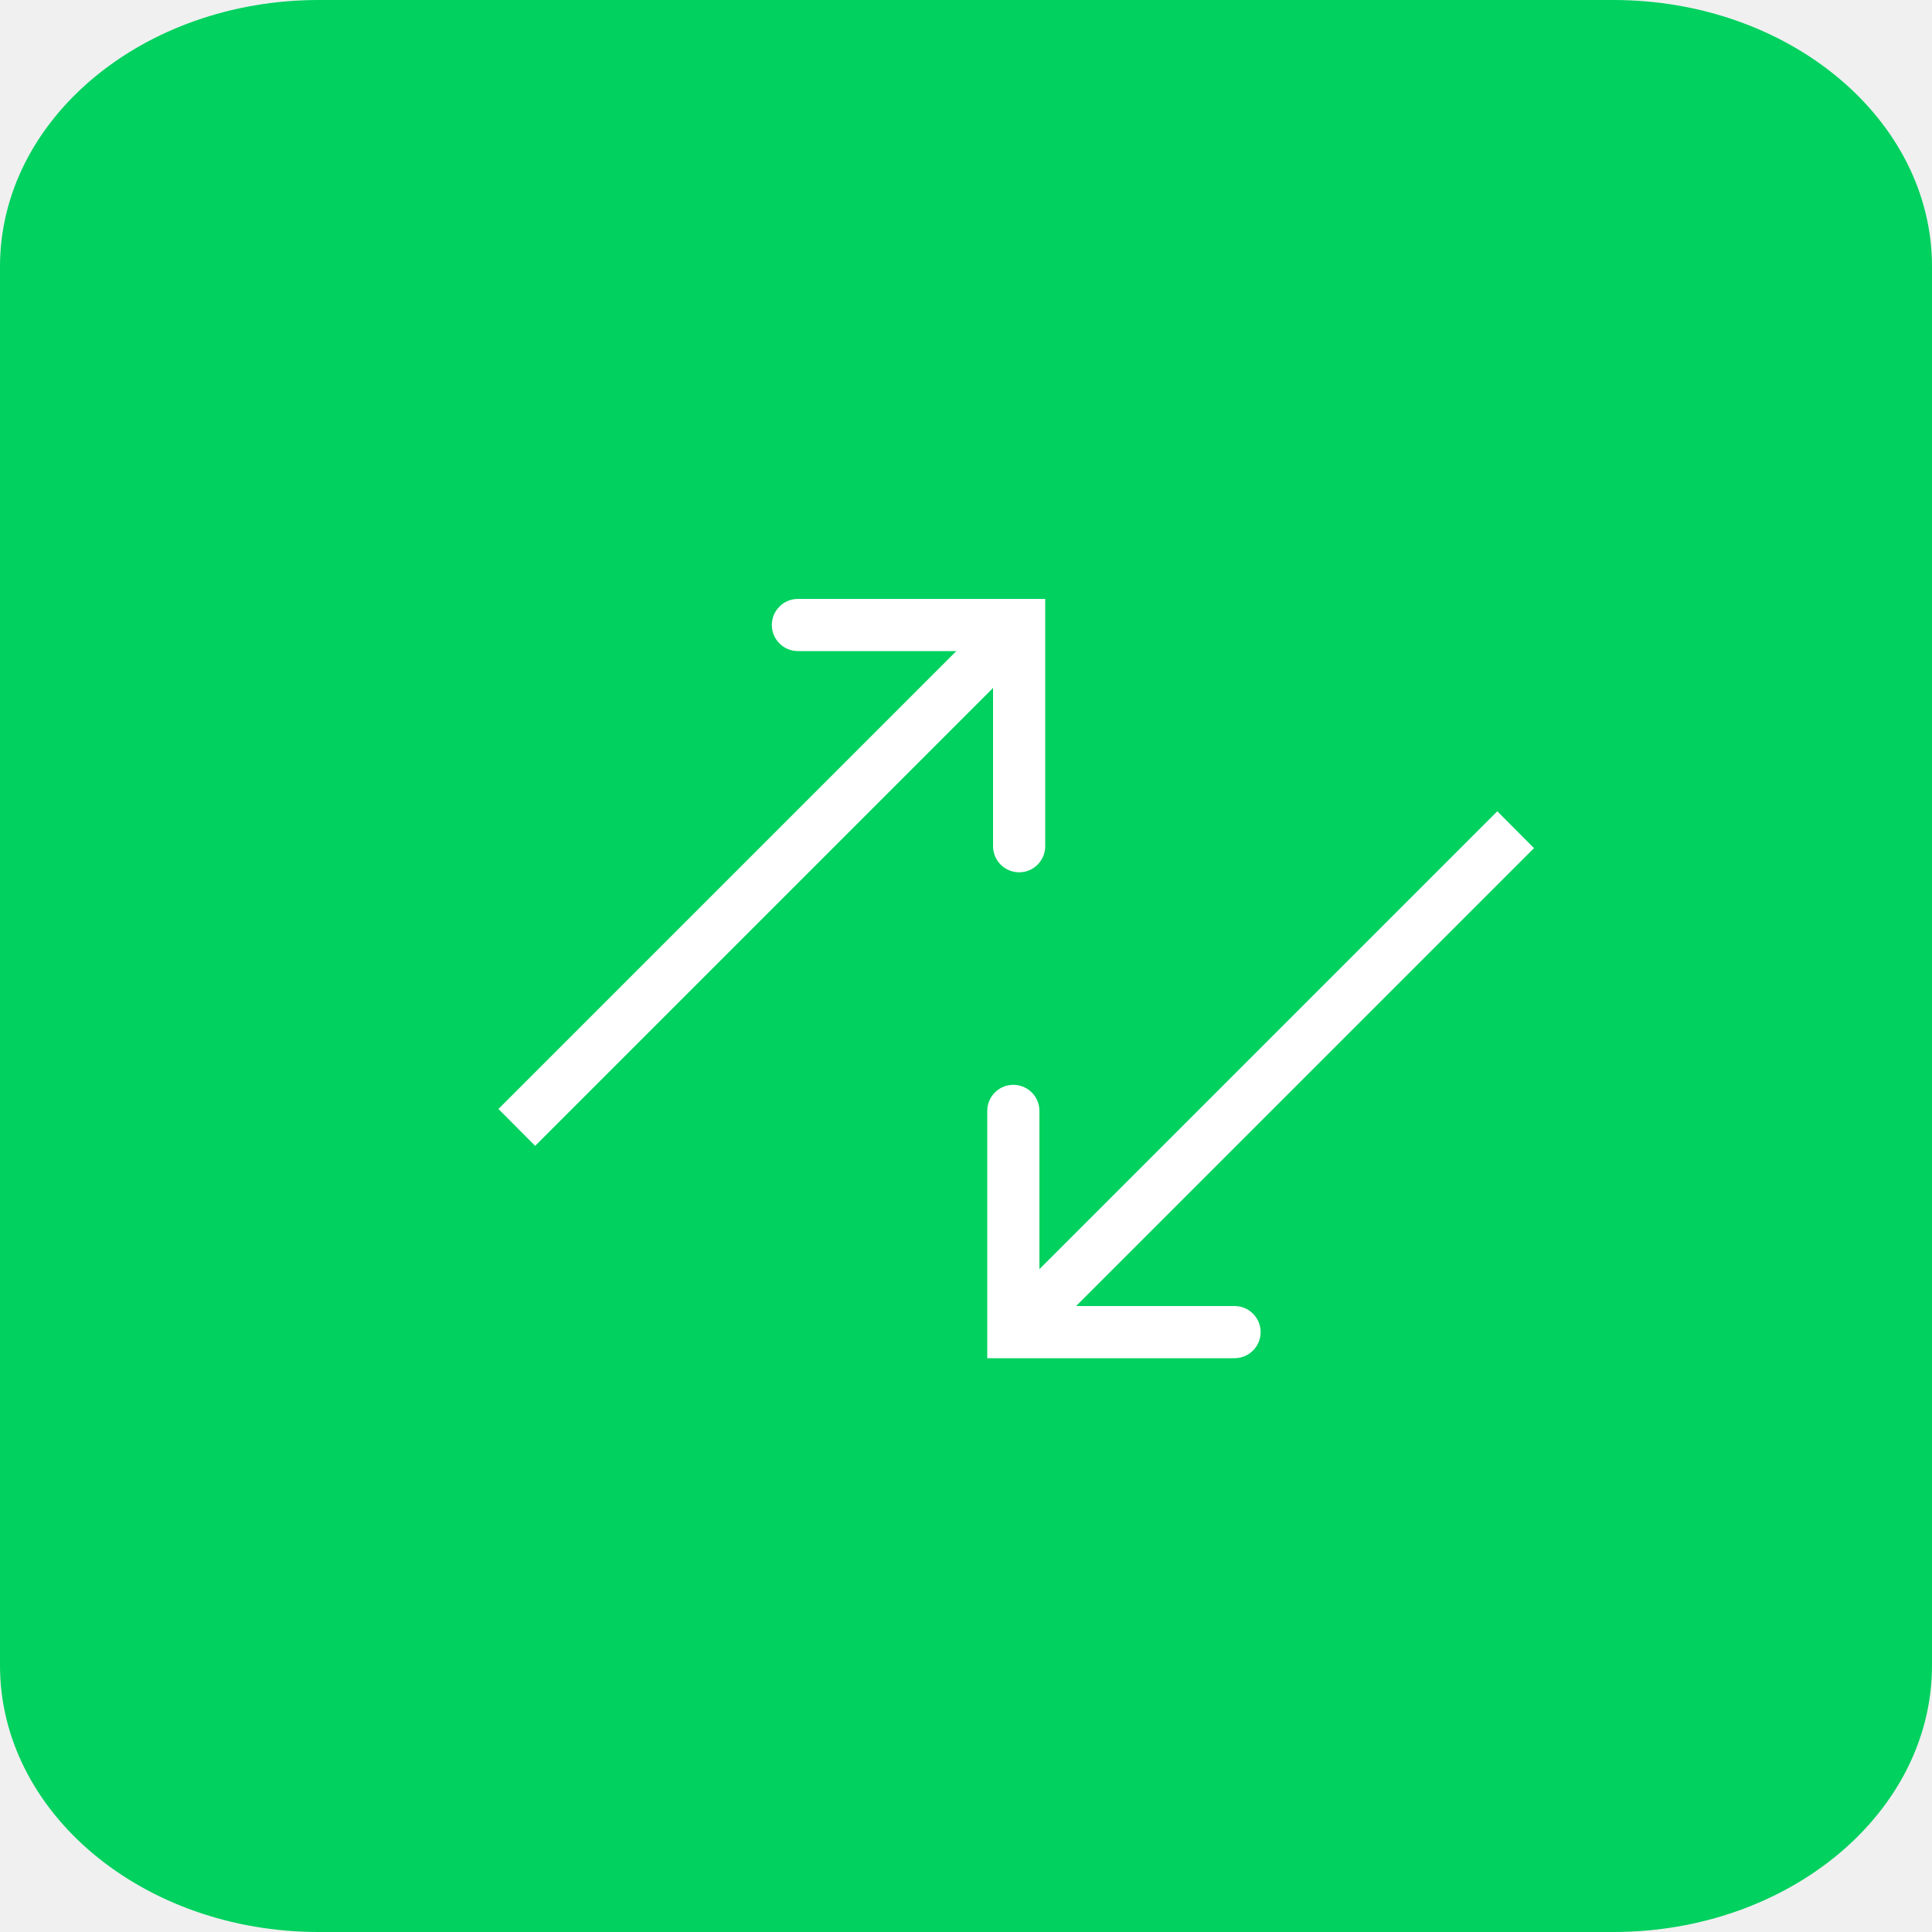
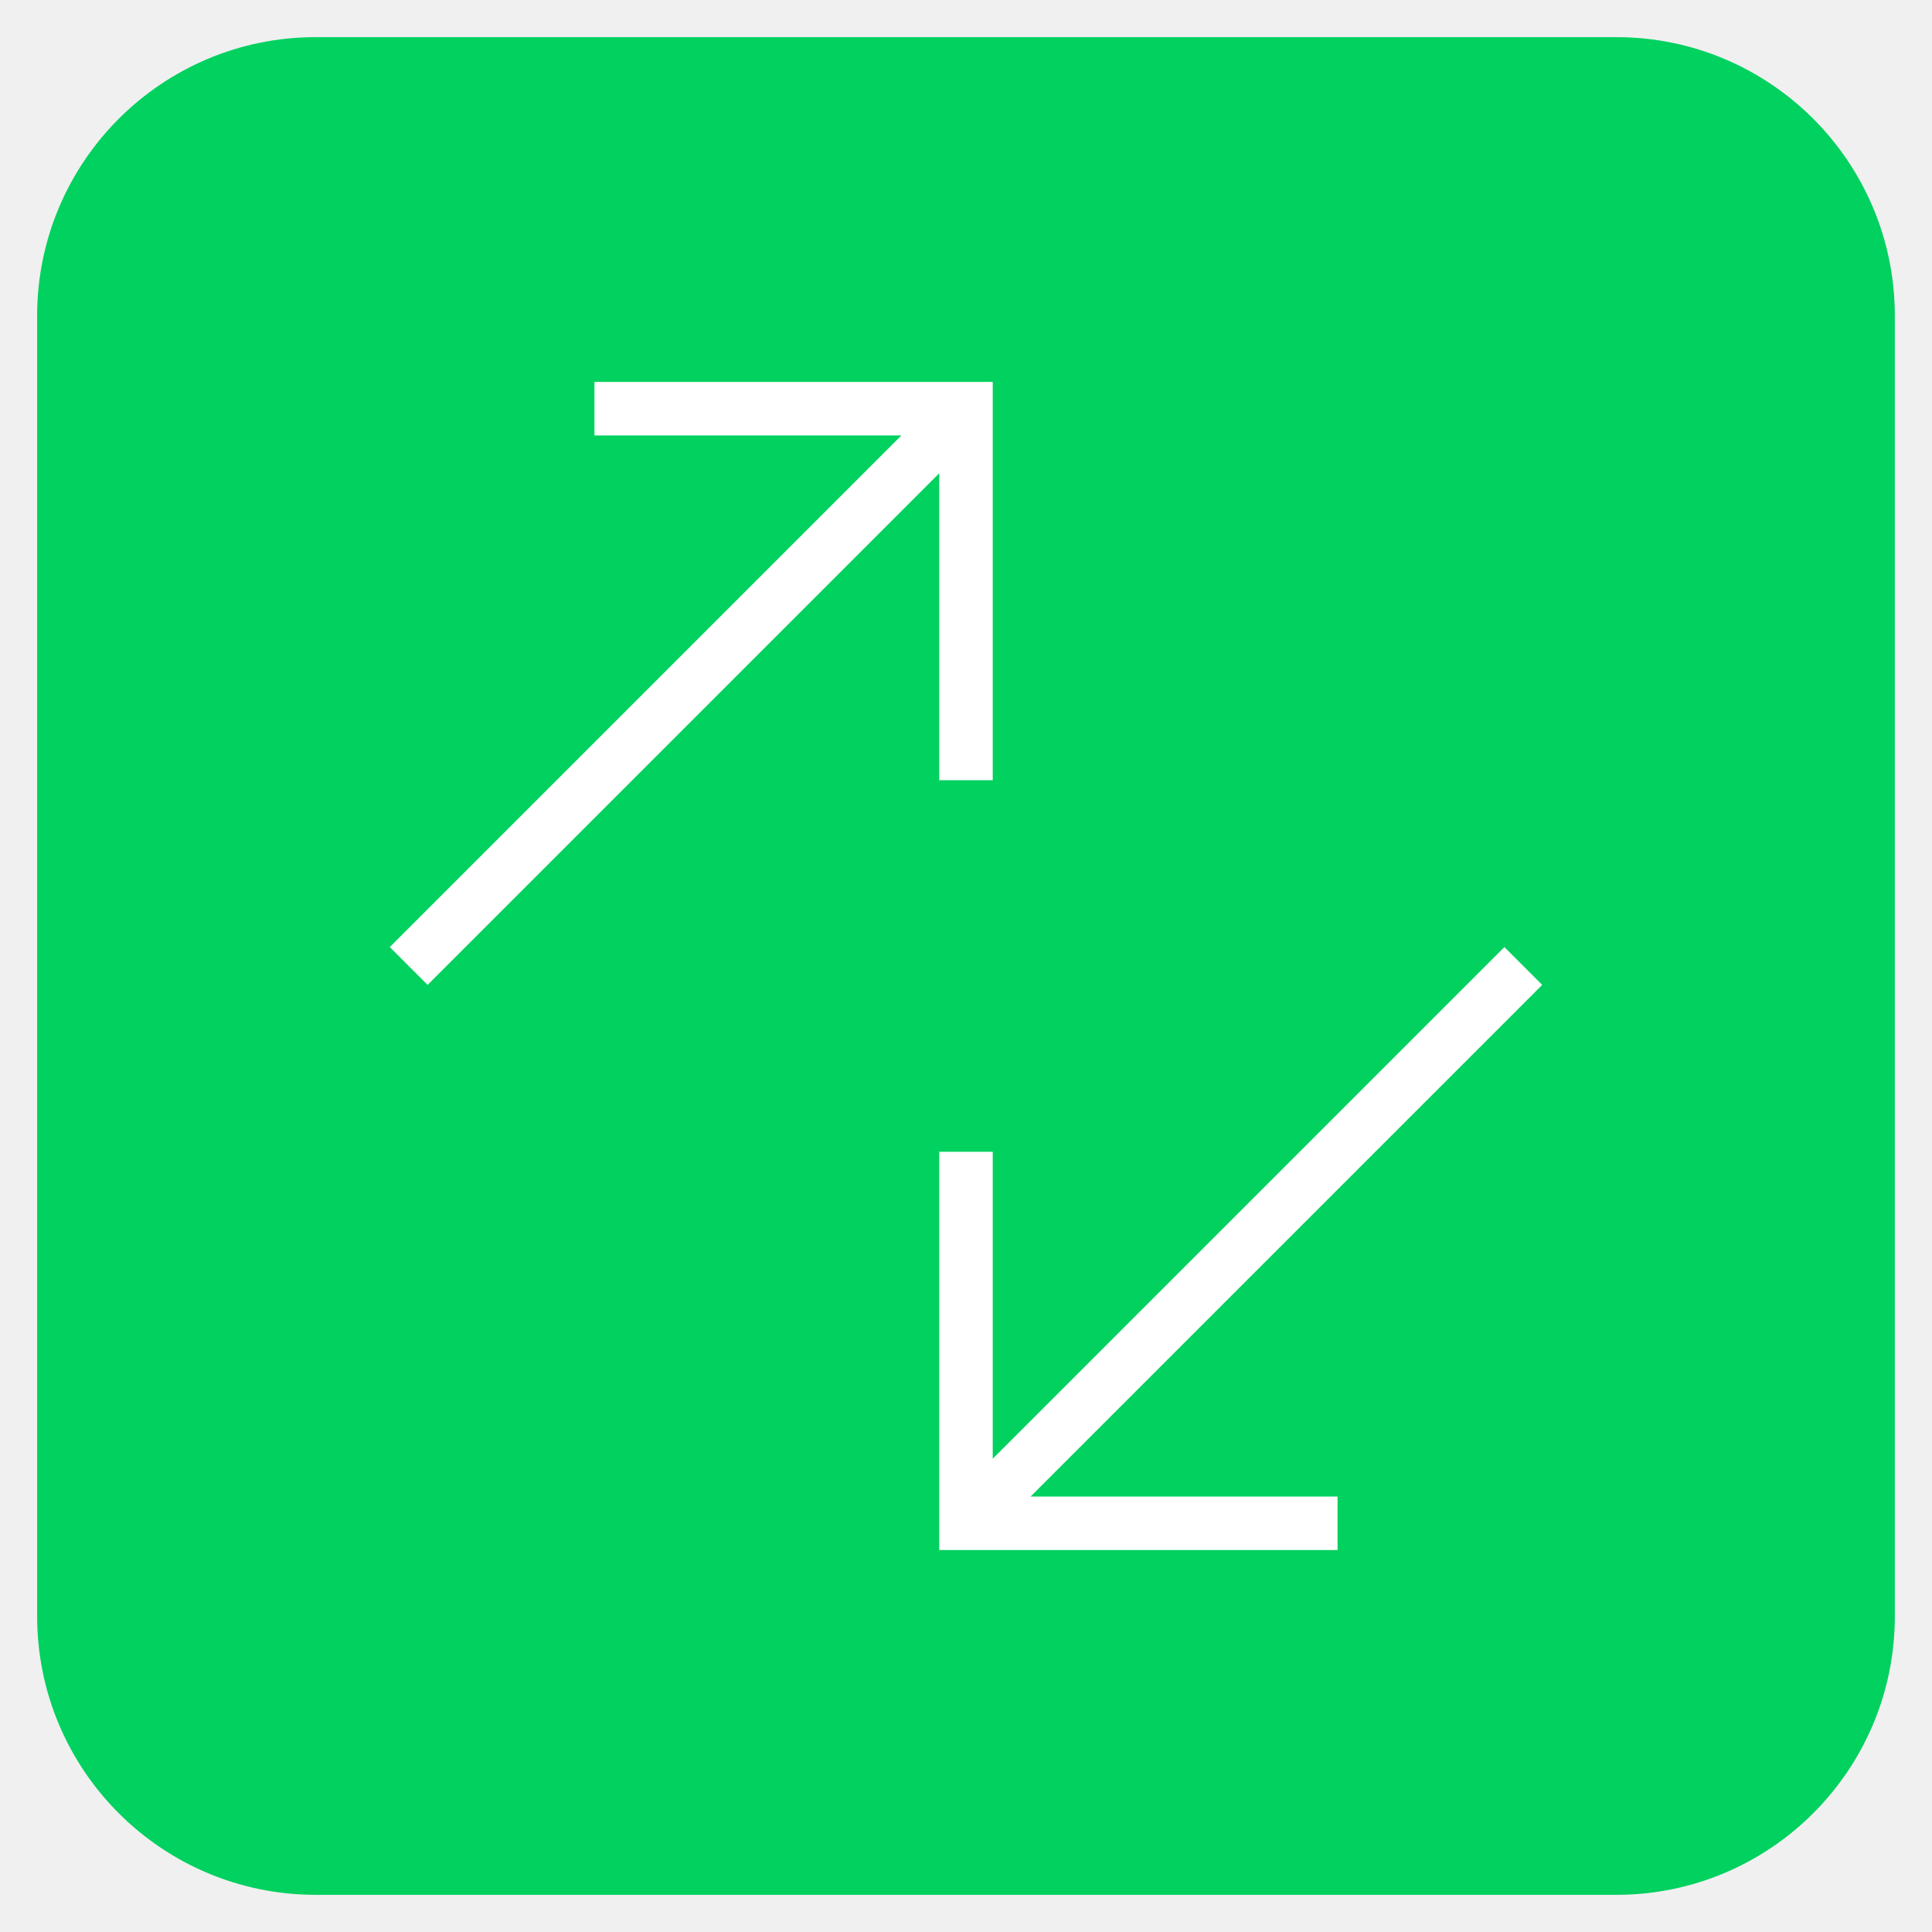
- <svg xmlns="http://www.w3.org/2000/svg" width="100" height="100" version="1.1" viewBox="0 0 100 100">
-   <rect width="100" height="100" rx="16.5" ry="13.8" fill="#00d15f" />
-   <g transform="rotate(180 67.9 43.5)">
-     <path d="m57.4 44 25.5-25.5" fill="#00d15f" stop-color="#000000" />
-     <path d="m81.9 17.6-25.5 25.5 1.9 1.91 25.5-25.5z" fill="#fff" stop-color="#000000" />
-     <path d="m71.9 16.7a1.35 1.35 0 0 0-1.35 1.35 1.35 1.35 0 0 0 1.35 1.35h10.1v10.1a1.35 1.35 0 0 0 1.35 1.35 1.35 1.35 0 0 0 1.35-1.35v-12.8z" fill="#fff" stop-color="#000000" stroke-linecap="round" />
-   </g>
-   <g transform="translate(-30.6 14.3)">
-     <path d="m57.4 44 25.5-25.5" fill="#00d15f" stop-color="#000000" />
-     <path d="m81.9 17.6-25.5 25.5 1.9 1.91 25.5-25.5z" fill="#fff" stop-color="#000000" />
-     <path d="m71.9 16.7a1.35 1.35 0 0 0-1.35 1.35 1.35 1.35 0 0 0 1.35 1.35h10.1v10.1a1.35 1.35 0 0 0 1.35 1.35 1.35 1.35 0 0 0 1.35-1.35v-12.8z" fill="#fff" stop-color="#000000" stroke-linecap="round" />
-   </g>
+ <svg xmlns="http://www.w3.org/2000/svg" width="149.76" height="149.76" viewBox="0 0 149.76 149.76">
+   <path fill-rule="nonzero" fill="rgb(0%, 81.961%, 37.255%)" fill-opacity="1" d="M 24.48 146.879 L 125.281 146.879 C 137.211 146.879 146.879 137.211 146.879 125.281 L 146.879 24.48 C 146.879 12.551 137.211 2.879 125.281 2.879 L 24.48 2.879 C 12.551 2.879 2.879 12.551 2.879 24.48 L 2.879 125.281 C 2.879 137.211 12.551 146.879 24.48 146.879 Z M 24.48 146.879 " />
+   <path fill="none" stroke-width="2.88" stroke-linecap="butt" stroke-linejoin="miter" stroke="rgb(100%, 100%, 100%)" stroke-opacity="1" stroke-miterlimit="4" d="M 29.999 20 L 49.999 20 L 49.999 40 M 49.999 20 L 20 49.999 M 70 79.999 L 49.999 79.999 L 49.999 60.001 M 49.999 79.999 L 79.999 49.999 " transform="matrix(1.44, 0, 0, 1.44, 2.88, 2.88)" />
</svg>
